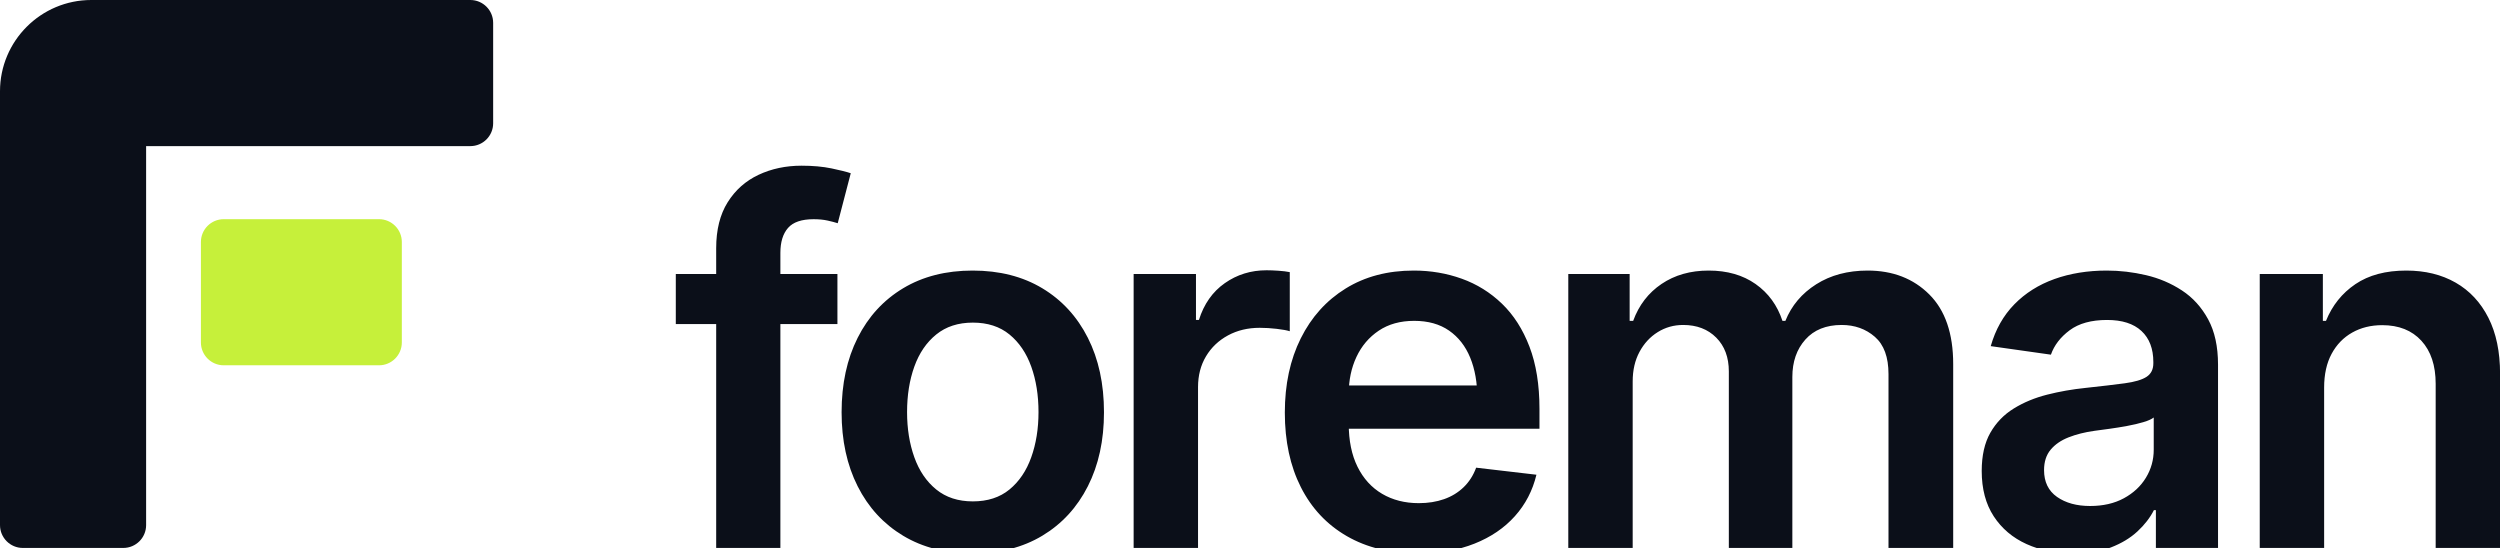
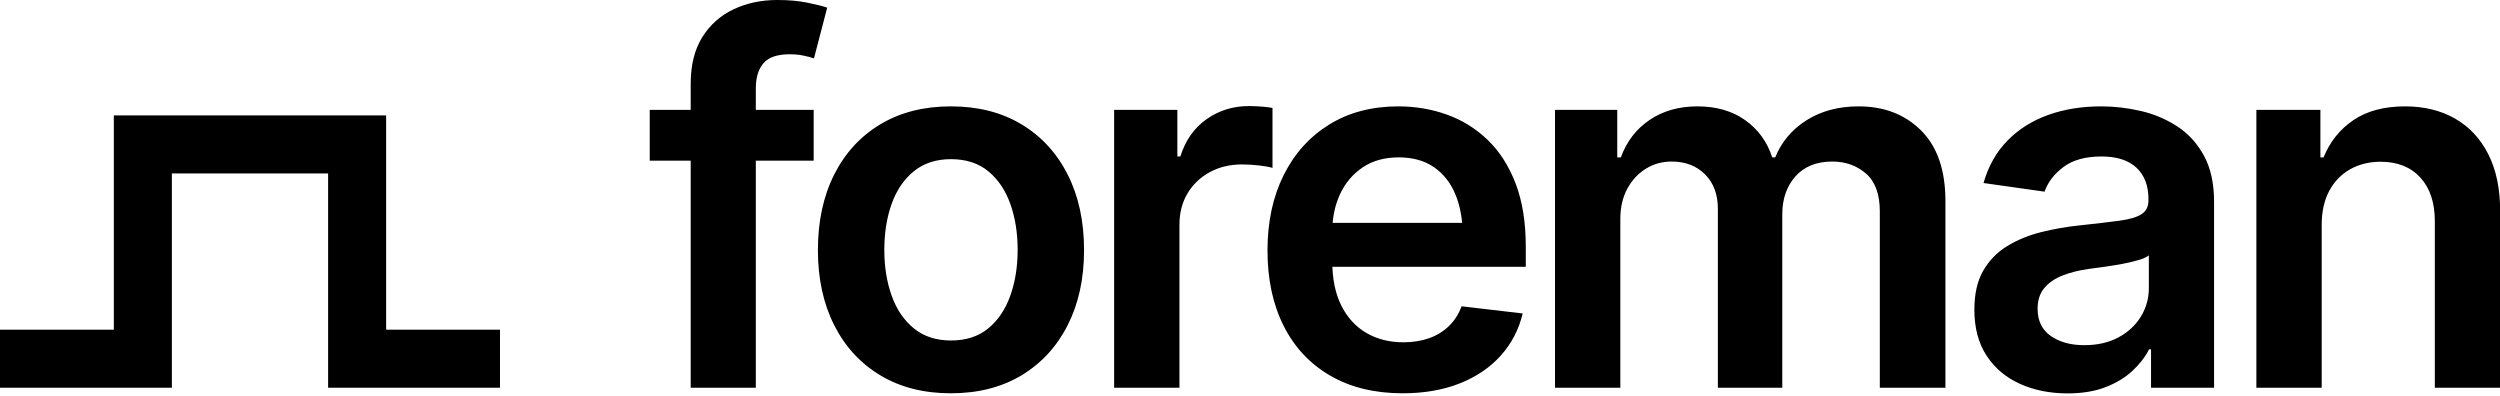
- <svg xmlns="http://www.w3.org/2000/svg" width="438.0" height="96.0" viewBox="0 0 438.0 96.0" role="img" aria-label="Foreman">
-   <path d="M0.0 16.0A16.0 16.0 0 0 1 16.0 0.0H82.4A4.0 4.0 0 0 1 86.4 4.0V21.6A4.0 4.0 0 0 1 82.4 25.6H25.6V92.0A4.0 4.0 0 0 1 21.6 96.0H4.0A4.0 4.0 0 0 1 0.0 92.0Z" fill="#0B0F19" />
-   <rect x="35.200" y="38.400" width="35.200" height="25.600" rx="4.000" fill="#C6F03A" />
-   <path transform="translate(118.16 96.00) scale(0.04293)" d="M665.204 -1118.0V-913.596H5.6V-1118.0ZM170.399 0.0V-1223.197Q170.399 -1335.998 217.299 -1410.799Q264.199 -1485.599 343.4 -1522.8Q422.6 -1560.0 518.801 -1560.0Q588.002 -1560.0 641.302 -1548.9Q694.603 -1537.8 719.604 -1529.2L666.403 -1325.197Q649.803 -1330.597 624.903 -1336.096Q600.003 -1341.596 568.003 -1341.596Q494.604 -1341.596 463.504 -1305.897Q432.405 -1270.197 432.405 -1204.398V0.0ZM1217.025 22.4Q1053.625 22.4 933.424 -49.8Q813.224 -122 747.724 -251.8Q682.224 -381.6 682.224 -553.6Q682.224 -727.4 747.724 -857.5Q813.224 -987.6 933.424 -1059.8Q1053.625 -1132.0 1217.025 -1132.0Q1381.026 -1132.0 1501.226 -1059.8Q1621.427 -987.6 1687.227 -857.5Q1753.027 -727.4 1753.027 -553.6Q1753.027 -381.6 1687.227 -251.8Q1621.427 -122 1501.226 -49.8Q1381.026 22.4 1217.025 22.4ZM1217.825 -190.004Q1308.224 -190.004 1367.423 -238.603Q1426.622 -287.202 1456.222 -370.102Q1485.821 -453.001 1485.821 -554.4Q1485.821 -657.4 1456.222 -739.999Q1426.622 -822.598 1367.423 -871.097Q1308.224 -919.596 1217.825 -919.596Q1128.227 -919.596 1068.428 -871.097Q1008.629 -822.598 979.029 -739.999Q949.429 -657.4 949.429 -554.4Q949.429 -453.001 979.029 -370.102Q1008.629 -287.202 1068.428 -238.603Q1128.227 -190.004 1217.825 -190.004ZM1874.047 0.0V-1118.0H2128.453V-930.399H2140.453Q2171.053 -1027.8 2245.952 -1080.5Q2320.852 -1133.2 2416.452 -1133.2Q2438.252 -1133.2 2465.452 -1131.3Q2492.652 -1129.4 2511.252 -1125.6V-884.396Q2493.852 -889.996 2457.851 -894.196Q2421.851 -898.396 2388.451 -898.396Q2316.252 -898.396 2259.052 -867.396Q2201.852 -836.396 2169.353 -781.996Q2136.853 -727.597 2136.853 -656.397V0.0ZM3034.673 22.4Q2866.472 22.4 2744.172 -48.2Q2621.872 -118.8 2556.472 -248.1Q2491.072 -377.4 2491.072 -552.4Q2491.072 -724.8 2556.072 -855.2Q2621.072 -985.6 2739.372 -1058.8Q2857.673 -1132.0 3017.473 -1132.0Q3120.474 -1132.0 3213.075 -1098.8Q3305.675 -1065.599 3377.175 -996.799Q3448.675 -927.999 3489.475 -821.399Q3530.275 -714.799 3530.275 -567.6V-486.399H2613.872V-663.201H3399.273L3276.67 -611.201Q3276.67 -705.6 3247.67 -776.399Q3218.671 -847.198 3161.371 -886.997Q3104.072 -926.797 3019.073 -926.797Q2934.074 -926.797 2874.375 -886.698Q2814.676 -846.598 2783.277 -779.399Q2751.877 -712.2 2751.877 -629.2V-506.399Q2751.877 -403.8 2787.676 -331.401Q2823.476 -259.002 2888.075 -220.903Q2952.674 -182.803 3037.873 -182.803Q3094.472 -182.803 3140.872 -199.103Q3187.271 -215.403 3220.871 -247.902Q3254.471 -280.402 3271.87 -327.601L3517.875 -298.802Q3494.675 -202.002 3429.975 -129.701Q3365.275 -57.401 3264.874 -17.5Q3164.474 22.4 3034.673 22.4ZM3647.895 0.0V-1118.0H3898.3V-926.799H3912.7Q3947.7 -1022.799 4028.501 -1077.4Q4109.301 -1132.0 4220.701 -1132.0Q4334.301 -1132.0 4412.401 -1077Q4490.502 -1021.999 4521.901 -926.799H4533.901Q4571.501 -1020.199 4659.801 -1076.1Q4748.101 -1132.0 4869.501 -1132.0Q5023.501 -1132.0 5121.102 -1034.7Q5218.702 -937.4 5218.702 -750.4V0.0H4954.696V-709.598Q4954.696 -813.196 4899.097 -861.596Q4843.498 -909.996 4763.498 -909.996Q4668.5 -909.996 4615.4 -850.497Q4562.301 -790.997 4562.301 -697.598V0.0H4303.096V-720.397Q4303.096 -806.597 4251.696 -858.296Q4200.297 -909.996 4116.698 -909.996Q4059.699 -909.996 4012.899 -880.796Q3966.1 -851.597 3938.4 -799.997Q3910.701 -748.398 3910.701 -679.599V0.0ZM5709.919 22.8Q5603.519 22.8 5518.319 -15.7Q5433.119 -54.2 5384.119 -129.2Q5335.119 -204.2 5335.119 -314Q5335.119 -408.4 5370.319 -470.1Q5405.519 -531.8 5466.019 -569.1Q5526.519 -606.4 5602.219 -625.6Q5677.918 -644.801 5759.519 -653.2Q5858.318 -663.8 5919.018 -672Q5979.718 -680.2 6007.618 -698.201Q6035.518 -716.201 6035.518 -753.6V-758.8Q6035.518 -840.199 5987.219 -885.298Q5938.919 -930.397 5846.721 -930.397Q5750.322 -930.397 5693.923 -888.298Q5637.524 -846.198 5617.525 -788.799L5371.92 -823.597Q5401.119 -925.597 5468.218 -994.198Q5535.318 -1062.799 5631.818 -1097.399Q5728.319 -1132.0 5845.521 -1132.0Q5925.523 -1132.0 6005.523 -1113.3Q6085.524 -1094.599 6152.224 -1050.899Q6218.924 -1007.199 6259.224 -932.899Q6299.524 -858.599 6299.524 -748.001V0.0H6045.919V-154.4H6037.919Q6014.118 -107.599 5970.518 -67.3Q5926.918 -27 5862.418 -2.1Q5797.918 22.8 5709.919 22.8ZM5777.521 -171.203Q5857.12 -171.203 5915.319 -202.802Q5973.519 -234.402 6005.318 -286.701Q6037.118 -339 6037.118 -400.8V-532.398Q6024.118 -522.198 5995.018 -513.498Q5965.919 -504.799 5929.219 -497.999Q5892.52 -491.199 5856.921 -486.299Q5821.321 -481.399 5795.521 -477.999Q5736.522 -469.799 5689.923 -451.499Q5643.323 -433.199 5616.424 -400.999Q5589.524 -368.8 5589.524 -317.601Q5589.524 -245.402 5642.423 -208.302Q5695.323 -171.203 5777.521 -171.203ZM6732.549 -654.399V0.0H6469.743V-1118.0H6727.349V-926.799H6740.149Q6778.349 -1021.2 6860.149 -1076.6Q6941.949 -1132.0 7067.749 -1132.0Q7183.149 -1132.0 7269.149 -1082.8Q7355.149 -1033.6 7402.849 -939.5Q7450.549 -845.4 7450.549 -710.8V0.0H7187.743V-669.998Q7187.743 -781.797 7129.544 -845.496Q7071.345 -909.196 6969.546 -909.196Q6900.747 -909.196 6847.147 -878.996Q6793.548 -848.797 6763.048 -792.197Q6732.549 -735.598 6732.549 -654.399Z" fill="#0B0F19" />
+ <svg xmlns="http://www.w3.org/2000/svg" width="619.0" height="98" viewBox="0 0 619.0 98" role="img" aria-label="Foreman">
+   <path d="M0.000 81.631 L28.185 81.631 L28.185 28.576 L95.609 28.576 L95.609 81.631 L123.795 81.631 L123.795 96.000 L81.240 96.000 L81.240 42.945 L42.554 42.945 L42.554 96.000 L0.000 96.000 Z" fill="#000000" />
+   <path transform="translate(160.53 96) scale(0.06154)" d="M665.204 -1118.0V-913.596H5.6V-1118.0ZM170.399 0.0V-1223.197Q170.399 -1335.998 217.299 -1410.799Q264.199 -1485.599 343.4 -1522.8Q422.6 -1560.0 518.801 -1560.0Q588.002 -1560.0 641.302 -1548.9Q694.603 -1537.8 719.604 -1529.2L666.403 -1325.197Q649.803 -1330.597 624.903 -1336.096Q600.003 -1341.596 568.003 -1341.596Q494.604 -1341.596 463.504 -1305.897Q432.405 -1270.197 432.405 -1204.398V0.0ZM1217.025 22.4Q1053.625 22.4 933.424 -49.8Q813.224 -122 747.724 -251.8Q682.224 -381.6 682.224 -553.6Q682.224 -727.4 747.724 -857.5Q813.224 -987.6 933.424 -1059.8Q1053.625 -1132.0 1217.025 -1132.0Q1381.026 -1132.0 1501.226 -1059.8Q1621.427 -987.6 1687.227 -857.5Q1753.027 -727.4 1753.027 -553.6Q1753.027 -381.6 1687.227 -251.8Q1621.427 -122 1501.226 -49.8Q1381.026 22.4 1217.025 22.4ZM1217.825 -190.004Q1308.224 -190.004 1367.423 -238.603Q1426.622 -287.202 1456.222 -370.102Q1485.821 -453.001 1485.821 -554.4Q1485.821 -657.4 1456.222 -739.999Q1426.622 -822.598 1367.423 -871.097Q1308.224 -919.596 1217.825 -919.596Q1128.227 -919.596 1068.428 -871.097Q1008.629 -822.598 979.029 -739.999Q949.429 -657.4 949.429 -554.4Q949.429 -453.001 979.029 -370.102Q1008.629 -287.202 1068.428 -238.603Q1128.227 -190.004 1217.825 -190.004ZM1874.047 0.0V-1118.0H2128.453V-930.399H2140.453Q2171.053 -1027.8 2245.952 -1080.5Q2320.852 -1133.2 2416.452 -1133.2Q2438.252 -1133.2 2465.452 -1131.3Q2492.652 -1129.4 2511.252 -1125.6V-884.396Q2493.852 -889.996 2457.851 -894.196Q2421.851 -898.396 2388.451 -898.396Q2316.252 -898.396 2259.052 -867.396Q2201.852 -836.396 2169.353 -781.996Q2136.853 -727.597 2136.853 -656.397V0.0ZM3034.673 22.4Q2866.472 22.4 2744.172 -48.2Q2621.872 -118.8 2556.472 -248.1Q2491.072 -377.4 2491.072 -552.4Q2491.072 -724.8 2556.072 -855.2Q2621.072 -985.6 2739.372 -1058.8Q2857.673 -1132.0 3017.473 -1132.0Q3120.474 -1132.0 3213.075 -1098.8Q3305.675 -1065.599 3377.175 -996.799Q3448.675 -927.999 3489.475 -821.399Q3530.275 -714.799 3530.275 -567.6V-486.399H2613.872V-663.201H3399.273L3276.67 -611.201Q3276.67 -705.6 3247.67 -776.399Q3218.671 -847.198 3161.371 -886.997Q3104.072 -926.797 3019.073 -926.797Q2934.074 -926.797 2874.375 -886.698Q2814.676 -846.598 2783.277 -779.399Q2751.877 -712.2 2751.877 -629.2V-506.399Q2751.877 -403.8 2787.676 -331.401Q2823.476 -259.002 2888.075 -220.903Q2952.674 -182.803 3037.873 -182.803Q3094.472 -182.803 3140.872 -199.103Q3187.271 -215.403 3220.871 -247.902Q3254.471 -280.402 3271.87 -327.601L3517.875 -298.802Q3494.675 -202.002 3429.975 -129.701Q3365.275 -57.401 3264.874 -17.5Q3164.474 22.4 3034.673 22.4ZM3647.895 0.0V-1118.0H3898.3V-926.799H3912.7Q3947.7 -1022.799 4028.501 -1077.4Q4109.301 -1132.0 4220.701 -1132.0Q4334.301 -1132.0 4412.401 -1077Q4490.502 -1021.999 4521.901 -926.799H4533.901Q4571.501 -1020.199 4659.801 -1076.1Q4748.101 -1132.0 4869.501 -1132.0Q5023.501 -1132.0 5121.102 -1034.7Q5218.702 -937.4 5218.702 -750.4V0.0H4954.696V-709.598Q4954.696 -813.196 4899.097 -861.596Q4843.498 -909.996 4763.498 -909.996Q4668.5 -909.996 4615.4 -850.497Q4562.301 -790.997 4562.301 -697.598V0.0H4303.096V-720.397Q4303.096 -806.597 4251.696 -858.296Q4200.297 -909.996 4116.698 -909.996Q4059.699 -909.996 4012.899 -880.796Q3966.1 -851.597 3938.4 -799.997Q3910.701 -748.398 3910.701 -679.599V0.0ZM5709.919 22.8Q5603.519 22.8 5518.319 -15.7Q5433.119 -54.2 5384.119 -129.2Q5335.119 -204.2 5335.119 -314Q5335.119 -408.4 5370.319 -470.1Q5405.519 -531.8 5466.019 -569.1Q5526.519 -606.4 5602.219 -625.6Q5677.918 -644.801 5759.519 -653.2Q5858.318 -663.8 5919.018 -672Q5979.718 -680.2 6007.618 -698.201Q6035.518 -716.201 6035.518 -753.6V-758.8Q6035.518 -840.199 5987.219 -885.298Q5938.919 -930.397 5846.721 -930.397Q5750.322 -930.397 5693.923 -888.298Q5637.524 -846.198 5617.525 -788.799L5371.92 -823.597Q5401.119 -925.597 5468.218 -994.198Q5535.318 -1062.799 5631.818 -1097.399Q5728.319 -1132.0 5845.521 -1132.0Q5925.523 -1132.0 6005.523 -1113.3Q6085.524 -1094.599 6152.224 -1050.899Q6218.924 -1007.199 6259.224 -932.899Q6299.524 -858.599 6299.524 -748.001V0.0H6045.919V-154.4H6037.919Q6014.118 -107.599 5970.518 -67.3Q5926.918 -27 5862.418 -2.1Q5797.918 22.8 5709.919 22.8ZM5777.521 -171.203Q5857.12 -171.203 5915.319 -202.802Q5973.519 -234.402 6005.318 -286.701Q6037.118 -339 6037.118 -400.8V-532.398Q6024.118 -522.198 5995.018 -513.498Q5965.919 -504.799 5929.219 -497.999Q5892.52 -491.199 5856.921 -486.299Q5821.321 -481.399 5795.521 -477.999Q5736.522 -469.799 5689.923 -451.499Q5643.323 -433.199 5616.424 -400.999Q5589.524 -368.8 5589.524 -317.601Q5589.524 -245.402 5642.423 -208.302Q5695.323 -171.203 5777.521 -171.203ZM6732.549 -654.399V0.0H6469.743V-1118.0H6727.349V-926.799H6740.149Q6778.349 -1021.2 6860.149 -1076.6Q6941.949 -1132.0 7067.749 -1132.0Q7183.149 -1132.0 7269.149 -1082.8Q7355.149 -1033.6 7402.849 -939.5Q7450.549 -845.4 7450.549 -710.8V0.0H7187.743V-669.998Q7187.743 -781.797 7129.544 -845.496Q7071.345 -909.196 6969.546 -909.196Q6900.747 -909.196 6847.147 -878.996Q6793.548 -848.797 6763.048 -792.197Q6732.549 -735.598 6732.549 -654.399Z" fill="#000000" />
</svg>
